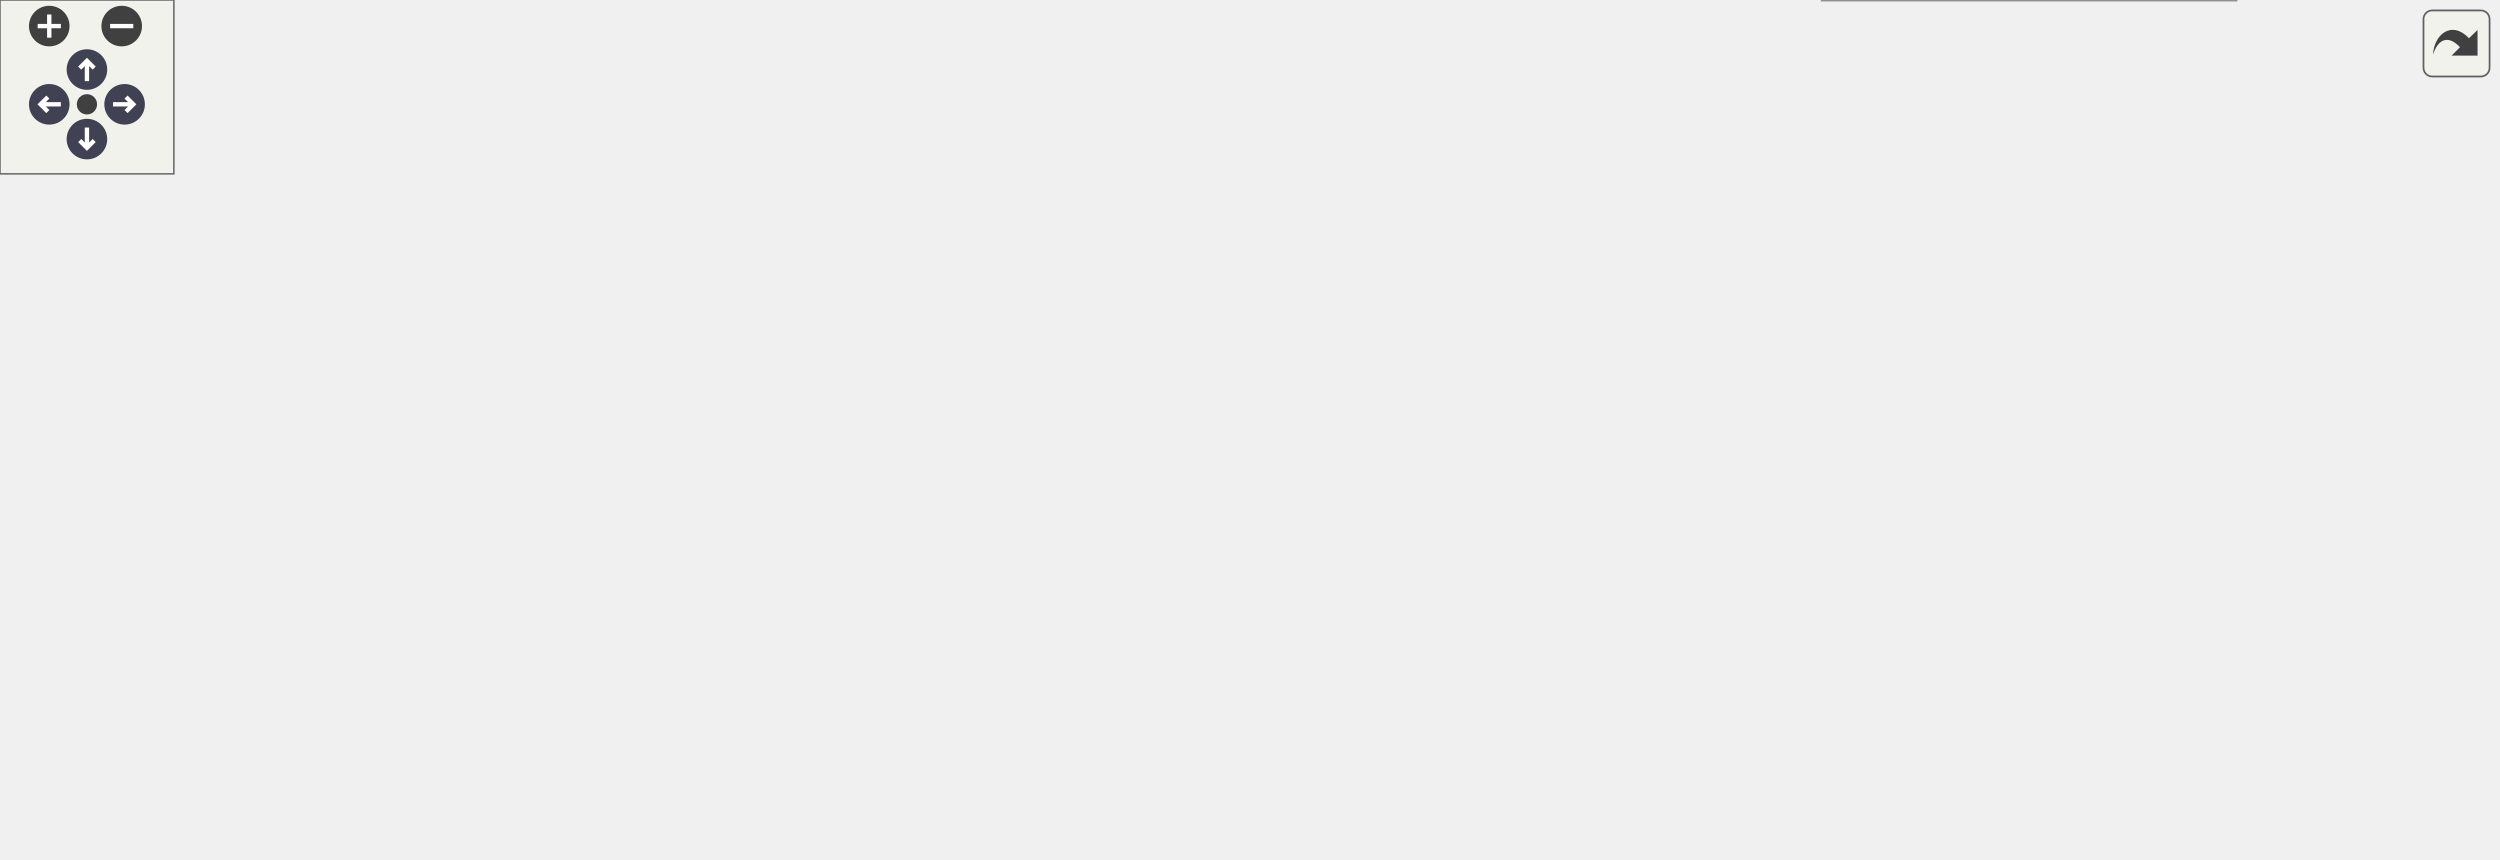
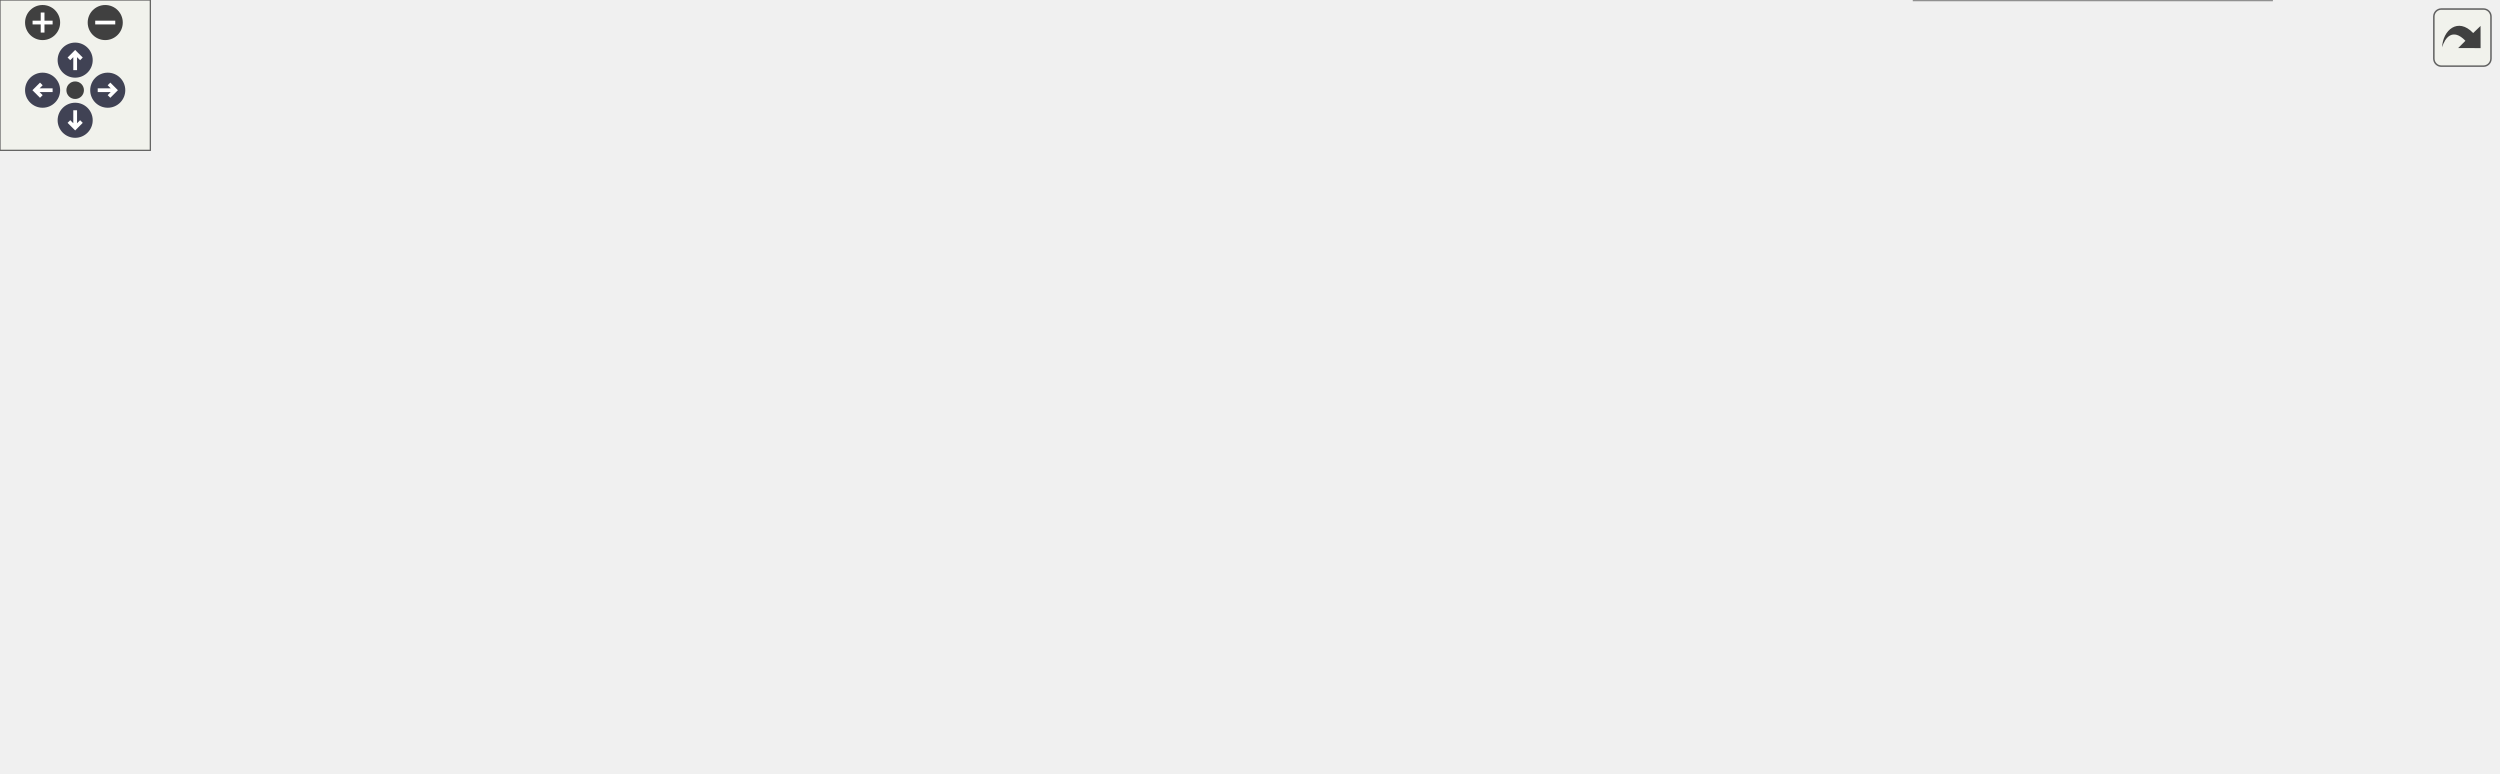
<svg xmlns="http://www.w3.org/2000/svg" xmlns:xlink="http://www.w3.org/1999/xlink" id="main" version="1.1" xml:space="preserve">
  <style type="text/css">
.node, .edge {opacity: 0.7;}
.node.selected, .edge.selected {opacity: 1;}
.edge:hover path { stroke: red; }
.edge:hover polygon { stroke: red; fill: red; }
</style>
  <defs>
    <circle id="rim" cx="0" cy="0" r="7" />
    <circle id="rim2" cx="0" cy="0" r="3.5" />
    <g id="zoomPlus">
      <use xlink:href="#rim" fill="#404040">
        <set attributeName="fill" to="#808080" begin="zoomplus.mouseover" end="zoomplus.mouseout" />
      </use>
      <path d="M-4,0h8M0,-4v8" fill="none" stroke="white" stroke-width="1.5" pointer-events="none" />
    </g>
    <g id="zoomMin">
      <use xlink:href="#rim" fill="#404040">
        <set attributeName="fill" to="#808080" begin="zoomminus.mouseover" end="zoomminus.mouseout" />
      </use>
      <path d="M-4,0h8" fill="none" stroke="white" stroke-width="1.5" pointer-events="none" />
    </g>
    <g id="arrowUp" transform="translate(30 24)">
      <use xlink:href="#rim" />
      <path pointer-events="none" fill="none" stroke="white" stroke-width="1.5" d="M0,-3.0v7 M-2.5,-0.5L0,-3.0L2.5,-0.5" />
    </g>
    <g id="arrowRight" transform="rotate(90) translate(36 -43)">
      <use xlink:href="#rim" />
      <path pointer-events="none" fill="none" stroke="white" stroke-width="1.5" d="M0,-3.0v7 M-2.5,-0.5L0,-3.0L2.5,-0.5" />
    </g>
    <g id="arrowDown" transform="rotate(180) translate(-30 -48)">
      <use xlink:href="#rim" />
      <path pointer-events="none" fill="none" stroke="white" stroke-width="1.5" d="M0,-3.0v7 M-2.5,-0.5L0,-3.0L2.5,-0.5" />
    </g>
    <g id="arrowLeft" transform="rotate(270) translate(-36 17)">
      <use xlink:href="#rim" />
      <path pointer-events="none" fill="none" stroke="white" stroke-width="1.5" d="M0,-3.0v7 M-2.5,-0.5L0,-3.0L2.5,-0.5" />
    </g>
    <g id="resetDef">
      <use xlink:href="#rim2" fill="#404040">
        <set attributeName="fill" to="#808080" begin="reset.mouseover" end="reset.mouseout" />
      </use>
    </g>
  </defs>
  <svg id="graph" class="graph">
    <g id="viewport">
      <g id="Node000001" class="node">
        <g id="a_Node000001">
          <a xlink:title="Output format struct for color printing (charactors)">
-             <polygon fill="#999999" stroke="#666666" points="525.75,-236 404.75,-236 404.75,-204 525.75,-204 525.75,-236" />
-             <text text-anchor="start" x="412.75" y="-222.5" font-family="Helvetica,sans-Serif" font-size="10.00">E:/GitHub/PRML_Code</text>
-             <text text-anchor="middle" x="465.25" y="-210.5" font-family="Helvetica,sans-Serif" font-size="10.00">/src/libc/output_format.h</text>
+             <polygon fill="#999999" stroke="#666666" points="592.75,-248 471.75,-248 471.75,-216 592.75,-216 592.75,-248" />
+             <text text-anchor="start" x="479.75" y="-234.5" font-family="Helvetica,sans-Serif" font-size="10.00">E:/GitHub/PRML_Code</text>
+             <text text-anchor="middle" x="532.25" y="-222.5" font-family="Helvetica,sans-Serif" font-size="10.00">/src/libc/output_format.h</text>
          </a>
        </g>
      </g>
      <g id="Node000002" class="node">
        <g id="a_Node000002">
          <a xlink:href="hw3_2lib_2data__plot_8c.html" target="_top" xlink:title=" ">
-             <polygon fill="white" stroke="#666666" points="116.5,-168 0,-168 0,-136 116.5,-136 116.5,-168" />
-             <text text-anchor="start" x="8" y="-154.5" font-family="Helvetica,sans-Serif" font-size="10.00">E:/GitHub/PRML_Code</text>
-             <text text-anchor="middle" x="58.25" y="-142.5" font-family="Helvetica,sans-Serif" font-size="10.00">/src/hw3/lib/data_plot.c</text>
+             <polygon fill="white" stroke="#666666" points="116.5,-174 0,-174 0,-142 116.5,-142 116.5,-174" />
+             <text text-anchor="start" x="8" y="-160.5" font-family="Helvetica,sans-Serif" font-size="10.00">E:/GitHub/PRML_Code</text>
+             <text text-anchor="middle" x="58.25" y="-148.5" font-family="Helvetica,sans-Serif" font-size="10.00">/src/hw3/lib/data_plot.c</text>
          </a>
        </g>
      </g>
      <g id="edge1_Node000001_Node000002" class="edge">
        <g id="a_edge1_Node000001_Node000002">
          <a xlink:title=" ">
-             <path fill="none" stroke="#63b8ff" d="M393.38,-209.74C324.39,-200.49 217.37,-185.2 125.25,-168 122.44,-167.47 119.56,-166.92 116.66,-166.34" />
-             <polygon fill="#63b8ff" stroke="#63b8ff" points="392.66,-213.17 403.04,-211.02 393.59,-206.23 392.66,-213.17" />
+             <path fill="none" stroke="#63b8ff" d="M459.91,-225.87C378.02,-219.15 240.94,-205.17 125.25,-180 118.22,-178.47 110.88,-176.53 103.73,-174.45" />
+             <polygon fill="#63b8ff" stroke="#63b8ff" points="459.58,-229.35 469.83,-226.67 460.14,-222.38 459.58,-229.35" />
          </a>
        </g>
      </g>
      <g id="Node000003" class="node">
        <g id="a_Node000003">
          <a xlink:href="hw3_2lib_2data__proc_8c.html" target="_top" xlink:title=" ">
-             <polygon fill="white" stroke="#666666" points="254,-168 134.5,-168 134.5,-136 254,-136 254,-168" />
-             <text text-anchor="start" x="142.5" y="-154.5" font-family="Helvetica,sans-Serif" font-size="10.00">E:/GitHub/PRML_Code</text>
-             <text text-anchor="middle" x="194.25" y="-142.5" font-family="Helvetica,sans-Serif" font-size="10.00">/src/hw3/lib/data_proc.c</text>
+             <polygon fill="white" stroke="#666666" points="254,-174 134.5,-174 134.5,-142 254,-142 254,-174" />
+             <text text-anchor="start" x="142.5" y="-160.5" font-family="Helvetica,sans-Serif" font-size="10.00">E:/GitHub/PRML_Code</text>
+             <text text-anchor="middle" x="194.25" y="-148.5" font-family="Helvetica,sans-Serif" font-size="10.00">/src/hw3/lib/data_proc.c</text>
          </a>
        </g>
      </g>
      <g id="edge2_Node000001_Node000003" class="edge">
        <g id="a_edge2_Node000001_Node000003">
          <a xlink:title=" ">
-             <path fill="none" stroke="#63b8ff" d="M393.38,-201.5C350.04,-190.94 295.45,-177.65 254.4,-167.65" />
-             <polygon fill="#63b8ff" stroke="#63b8ff" points="392.42,-204.86 402.96,-203.83 394.07,-198.06 392.42,-204.86" />
+             <path fill="none" stroke="#63b8ff" d="M460.21,-219.52C405.78,-210.32 329.39,-196.28 263.25,-180 256.56,-178.35 249.56,-176.45 242.7,-174.46" />
+             <polygon fill="#63b8ff" stroke="#63b8ff" points="459.55,-222.96 469.99,-221.16 460.71,-216.05 459.55,-222.96" />
          </a>
        </g>
      </g>
      <g id="Node000004" class="node">
        <g id="a_Node000004">
          <a xlink:href="read__csv_8c.html" target="_top" xlink:title=" ">
-             <polygon fill="white" stroke="#666666" points="388.5,-168 272,-168 272,-136 388.5,-136 388.5,-168" />
-             <text text-anchor="start" x="280" y="-154.5" font-family="Helvetica,sans-Serif" font-size="10.00">E:/GitHub/PRML_Code</text>
-             <text text-anchor="middle" x="330.25" y="-142.5" font-family="Helvetica,sans-Serif" font-size="10.00">/src/hw3/lib/read_csv.c</text>
+             <polygon fill="white" stroke="#666666" points="388.5,-174 272,-174 272,-142 388.5,-142 388.5,-174" />
+             <text text-anchor="start" x="280" y="-160.5" font-family="Helvetica,sans-Serif" font-size="10.00">E:/GitHub/PRML_Code</text>
+             <text text-anchor="middle" x="330.25" y="-148.5" font-family="Helvetica,sans-Serif" font-size="10.00">/src/hw3/lib/read_csv.c</text>
          </a>
        </g>
      </g>
      <g id="edge3_Node000001_Node000004" class="edge">
        <g id="a_edge3_Node000001_Node000004">
          <a xlink:title=" ">
-             <path fill="none" stroke="#63b8ff" d="M423.26,-198.47C403.38,-188.75 380.03,-177.34 361.7,-168.38" />
-             <polygon fill="#63b8ff" stroke="#63b8ff" points="421.72,-201.61 432.24,-202.86 424.79,-195.32 421.72,-201.61" />
+             <path fill="none" stroke="#63b8ff" d="M478.15,-211.72C445.37,-200.03 404.12,-185.33 373.51,-174.42" />
+             <polygon fill="#63b8ff" stroke="#63b8ff" points="476.9,-214.99 487.49,-215.05 479.25,-208.39 476.9,-214.99" />
          </a>
        </g>
      </g>
      <g id="Node000005" class="node">
        <g id="a_Node000005">
          <a xlink:href="hw3_2main_8c.html" target="_top" xlink:title="Main function of hw3 - 2 dimensional shape classification.">
-             <polygon fill="white" stroke="#666666" points="523.5,-168 407,-168 407,-136 523.5,-136 523.5,-168" />
-             <text text-anchor="start" x="415" y="-154.5" font-family="Helvetica,sans-Serif" font-size="10.00">E:/GitHub/PRML_Code</text>
-             <text text-anchor="middle" x="465.25" y="-142.5" font-family="Helvetica,sans-Serif" font-size="10.00">/src/hw3/main.c</text>
+             <polygon fill="white" stroke="#666666" points="523.5,-174 407,-174 407,-142 523.5,-142 523.5,-174" />
+             <text text-anchor="start" x="415" y="-160.5" font-family="Helvetica,sans-Serif" font-size="10.00">E:/GitHub/PRML_Code</text>
+             <text text-anchor="middle" x="465.25" y="-148.5" font-family="Helvetica,sans-Serif" font-size="10.00">/src/hw3/main.c</text>
          </a>
        </g>
      </g>
      <g id="edge4_Node000001_Node000005" class="edge">
        <g id="a_edge4_Node000001_Node000005">
          <a xlink:title=" ">
-             <path fill="none" stroke="#63b8ff" d="M465.25,-192.31C465.25,-184.12 465.25,-175.38 465.25,-168.22" />
-             <polygon fill="#63b8ff" stroke="#63b8ff" points="461.75,-192.18 465.25,-202.18 468.75,-192.18 461.75,-192.18" />
+             <path fill="none" stroke="#63b8ff" d="M510.33,-207.44C500.18,-196.53 488.41,-183.88 479.44,-174.25" />
+             <polygon fill="#63b8ff" stroke="#63b8ff" points="507.64,-209.69 517.01,-214.62 512.76,-204.92 507.64,-209.69" />
          </a>
        </g>
      </g>
      <g id="Node000006" class="node">
        <g id="a_Node000006">
-           <a xlink:href="libc_2normal__distribution_8c.html" target="_top" xlink:title=" ">
-             <polygon fill="white" stroke="#666666" points="623,-100 479.5,-100 479.5,-68 623,-68 623,-100" />
-             <text text-anchor="start" x="487.5" y="-86.5" font-family="Helvetica,sans-Serif" font-size="10.00">E:/GitHub/PRML_Code</text>
-             <text text-anchor="middle" x="551.25" y="-74.5" font-family="Helvetica,sans-Serif" font-size="10.00">/src/libc/normal_distribution.c</text>
+           <a xlink:href="config__read_8c.html" target="_top" xlink:title=" ">
+             <polygon fill="white" stroke="#666666" points="658.5,-180 542,-180 542,-136 658.5,-136 658.5,-180" />
+             <text text-anchor="start" x="550" y="-166.5" font-family="Helvetica,sans-Serif" font-size="10.00">E:/GitHub/PRML_Code</text>
+             <text text-anchor="start" x="550" y="-154.5" font-family="Helvetica,sans-Serif" font-size="10.00">/src/hw4/lib/config</text>
+             <text text-anchor="middle" x="600.25" y="-142.5" font-family="Helvetica,sans-Serif" font-size="10.00">_read.c</text>
          </a>
        </g>
      </g>
      <g id="edge5_Node000001_Node000006" class="edge">
        <g id="a_edge5_Node000001_Node000006">
          <a xlink:title=" ">
-             <path fill="none" stroke="#63b8ff" d="M503.25,-197.15C514.07,-189.24 524.9,-179.4 532.25,-168 545.71,-147.13 549.68,-117.9 550.83,-100.28" />
-             <polygon fill="#63b8ff" stroke="#63b8ff" points="501.36,-194.2 495.09,-202.74 505.32,-199.98 501.36,-194.2" />
+             <path fill="none" stroke="#63b8ff" d="M554.51,-207.44C562.78,-198.68 572.11,-188.8 580.18,-180.26" />
+             <polygon fill="#63b8ff" stroke="#63b8ff" points="552.03,-204.96 547.71,-214.63 557.12,-209.76 552.03,-204.96" />
          </a>
        </g>
      </g>
      <g id="Node000007" class="node">
        <g id="a_Node000007">
-           <a xlink:href="libc_2normal__distribution_8h.html" target="_top" xlink:title="Normal distribution functions.">
-             <polygon fill="white" stroke="#666666" points="723,-168 579.5,-168 579.5,-136 723,-136 723,-168" />
-             <text text-anchor="start" x="587.5" y="-154.5" font-family="Helvetica,sans-Serif" font-size="10.00">E:/GitHub/PRML_Code</text>
-             <text text-anchor="middle" x="651.25" y="-142.5" font-family="Helvetica,sans-Serif" font-size="10.00">/src/libc/normal_distribution.h</text>
+           <a xlink:href="libc_2normal__distribution_8c.html" target="_top" xlink:title=" ">
+             <polygon fill="white" stroke="#666666" points="758,-100 614.5,-100 614.5,-68 758,-68 758,-100" />
+             <text text-anchor="start" x="622.5" y="-86.5" font-family="Helvetica,sans-Serif" font-size="10.00">E:/GitHub/PRML_Code</text>
+             <text text-anchor="middle" x="686.25" y="-74.5" font-family="Helvetica,sans-Serif" font-size="10.00">/src/libc/normal_distribution.c</text>
          </a>
        </g>
      </g>
      <g id="edge6_Node000001_Node000007" class="edge">
        <g id="a_edge6_Node000001_Node000007">
          <a xlink:title=" ">
-             <path fill="none" stroke="#63b8ff" d="M519.68,-199.69C547.67,-189.76 581.33,-177.81 607.59,-168.49" />
-             <polygon fill="#63b8ff" stroke="#63b8ff" points="518.54,-196.38 510.29,-203.02 520.88,-202.97 518.54,-196.38" />
+             <path fill="none" stroke="#63b8ff" d="M604,-218.39C627.25,-210.89 651.16,-198.97 667.25,-180 686.4,-157.43 688.2,-120.99 687.45,-100.42" />
+             <polygon fill="#63b8ff" stroke="#63b8ff" points="603.09,-215.01 594.49,-221.2 605.07,-221.72 603.09,-215.01" />
+           </a>
+         </g>
+       </g>
+       <g id="Node000008" class="node">
+         <g id="a_Node000008">
+           <a xlink:href="libc_2normal__distribution_8h.html" target="_top" xlink:title="Normal distribution functions.">
+             <polygon fill="white" stroke="#666666" points="858,-174 714.5,-174 714.5,-142 858,-142 858,-174" />
+             <text text-anchor="start" x="722.5" y="-160.5" font-family="Helvetica,sans-Serif" font-size="10.00">E:/GitHub/PRML_Code</text>
+             <text text-anchor="middle" x="786.25" y="-148.5" font-family="Helvetica,sans-Serif" font-size="10.00">/src/libc/normal_distribution.h</text>
+           </a>
+         </g>
+       </g>
+       <g id="edge7_Node000001_Node000008" class="edge">
+         <g id="a_edge7_Node000001_Node000008">
+           <a xlink:title=" ">
+             <path fill="none" stroke="#63b8ff" d="M597.6,-212.47C639.23,-200.67 692.53,-185.57 731.85,-174.42" />
+             <polygon fill="#63b8ff" stroke="#63b8ff" points="596.86,-209.05 588.2,-215.14 598.77,-215.78 596.86,-209.05" />
+           </a>
+         </g>
+       </g>
+       <g id="Node000011" class="node">
+         <g id="a_Node000011">
+           <a xlink:href="libc_2output__format_8c.html" target="_top" xlink:title=" ">
+             <polygon fill="white" stroke="#666666" points="996.75,-174 875.75,-174 875.75,-142 996.75,-142 996.75,-174" />
+             <text text-anchor="start" x="883.75" y="-160.5" font-family="Helvetica,sans-Serif" font-size="10.00">E:/GitHub/PRML_Code</text>
+             <text text-anchor="middle" x="936.25" y="-148.5" font-family="Helvetica,sans-Serif" font-size="10.00">/src/libc/output_format.c</text>
+           </a>
+         </g>
+       </g>
+       <g id="edge12_Node000001_Node000011" class="edge">
+         <g id="a_edge12_Node000001_Node000011">
+           <a xlink:title=" ">
+             <path fill="none" stroke="#63b8ff" d="M604,-223.12C672.21,-214.91 777.45,-200.39 867.25,-180 874.21,-178.42 881.49,-176.5 888.61,-174.48" />
+             <polygon fill="#63b8ff" stroke="#63b8ff" points="603.98,-219.6 594.46,-224.25 604.8,-226.55 603.98,-219.6" />
+           </a>
+         </g>
+       </g>
+       <g id="edge11_Node000008_Node000007" class="edge">
+         <g id="a_edge11_Node000008_Node000007">
+           <a xlink:title=" ">
+             <path fill="none" stroke="#63b8ff" d="M755.83,-135.1C740.31,-123.92 721.8,-110.59 707.77,-100.5" />
+             <polygon fill="#63b8ff" stroke="#63b8ff" points="753.65,-137.84 763.81,-140.85 757.74,-132.16 753.65,-137.84" />
+           </a>
+         </g>
+       </g>
+       <g id="Node000009" class="node">
+         <g id="a_Node000009">
+           <a xlink:href="libc_2decision__boundary_8c.html" target="_top" xlink:title=" ">
+             <polygon fill="white" stroke="#666666" points="906.62,-32 763.88,-32 763.88,0 906.62,0 906.62,-32" />
+             <text text-anchor="start" x="771.88" y="-18.5" font-family="Helvetica,sans-Serif" font-size="10.00">E:/GitHub/PRML_Code</text>
+             <text text-anchor="middle" x="835.25" y="-6.5" font-family="Helvetica,sans-Serif" font-size="10.00">/src/libc/decision_boundary.c</text>
+           </a>
+         </g>
+       </g>
+       <g id="edge8_Node000008_Node000009" class="edge">
+         <g id="a_edge8_Node000008_Node000009">
+           <a xlink:title=" ">
+             <path fill="none" stroke="#63b8ff" d="M789.64,-130.39C792.49,-112.35 797.38,-88.22 805.25,-68 810.17,-55.36 817.99,-42.2 824.41,-32.41" />
+             <polygon fill="#63b8ff" stroke="#63b8ff" points="786.18,-129.87 788.21,-140.27 793.11,-130.88 786.18,-129.87" />
          </a>
        </g>
      </g>
      <g id="Node000010" class="node">
        <g id="a_Node000010">
-           <a xlink:href="libc_2output__format_8c.html" target="_top" xlink:title=" ">
-             <polygon fill="white" stroke="#666666" points="861.75,-168 740.75,-168 740.75,-136 861.75,-136 861.75,-168" />
-             <text text-anchor="start" x="748.75" y="-154.5" font-family="Helvetica,sans-Serif" font-size="10.00">E:/GitHub/PRML_Code</text>
-             <text text-anchor="middle" x="801.25" y="-142.5" font-family="Helvetica,sans-Serif" font-size="10.00">/src/libc/output_format.c</text>
-           </a>
-         </g>
-       </g>
-       <g id="edge11_Node000001_Node000010" class="edge">
-         <g id="a_edge11_Node000001_Node000010">
-           <a xlink:title=" ">
-             <path fill="none" stroke="#63b8ff" d="M537.19,-205.77C590.98,-195.75 666.31,-181.46 732.25,-168 734.89,-167.46 737.59,-166.9 740.31,-166.33" />
-             <polygon fill="#63b8ff" stroke="#63b8ff" points="536.73,-202.3 527.53,-207.56 538,-209.18 536.73,-202.3" />
-           </a>
-         </g>
-       </g>
-       <g id="edge10_Node000007_Node000006" class="edge">
-         <g id="a_edge10_Node000007_Node000006">
-           <a xlink:title=" ">
-             <path fill="none" stroke="#63b8ff" d="M618.3,-129.25C603.99,-119.81 587.56,-108.97 574.55,-100.38" />
-             <polygon fill="#63b8ff" stroke="#63b8ff" points="616.27,-132.1 626.54,-134.69 620.12,-126.26 616.27,-132.1" />
-           </a>
-         </g>
-       </g>
-       <g id="Node000008" class="node">
-         <g id="a_Node000008">
-           <a xlink:href="libc_2decision__boundary_8c.html" target="_top" xlink:title=" ">
-             <polygon fill="white" stroke="#666666" points="771.62,-32 628.88,-32 628.88,0 771.62,0 771.62,-32" />
-             <text text-anchor="start" x="636.88" y="-18.5" font-family="Helvetica,sans-Serif" font-size="10.00">E:/GitHub/PRML_Code</text>
-             <text text-anchor="middle" x="700.25" y="-6.5" font-family="Helvetica,sans-Serif" font-size="10.00">/src/libc/decision_boundary.c</text>
-           </a>
-         </g>
-       </g>
-       <g id="edge7_Node000007_Node000008" class="edge">
-         <g id="a_edge7_Node000007_Node000008">
-           <a xlink:title=" ">
-             <path fill="none" stroke="#63b8ff" d="M655.18,-124.5C658.16,-107.89 663,-86.24 670.25,-68 675.26,-55.4 683.08,-42.23 689.48,-32.44" />
-             <polygon fill="#63b8ff" stroke="#63b8ff" points="651.77,-123.65 653.58,-134.09 658.68,-124.8 651.77,-123.65" />
-           </a>
-         </g>
-       </g>
-       <g id="Node000009" class="node">
-         <g id="a_Node000009">
          <a xlink:href="libc_2decision__boundary_8h.html" target="_top" xlink:title="The decision boundary header file to calculate the intersection of two normal distributions.">
-             <polygon fill="white" stroke="#666666" points="821.62,-100 678.88,-100 678.88,-68 821.62,-68 821.62,-100" />
-             <text text-anchor="start" x="686.88" y="-86.5" font-family="Helvetica,sans-Serif" font-size="10.00">E:/GitHub/PRML_Code</text>
-             <text text-anchor="middle" x="750.25" y="-74.5" font-family="Helvetica,sans-Serif" font-size="10.00">/src/libc/decision_boundary.h</text>
-           </a>
-         </g>
-       </g>
-       <g id="edge8_Node000007_Node000009" class="edge">
-         <g id="a_edge8_Node000007_Node000009">
-           <a xlink:title=" ">
-             <path fill="none" stroke="#63b8ff" d="M683.87,-129.25C698.04,-119.81 714.3,-108.97 727.18,-100.38" />
-             <polygon fill="#63b8ff" stroke="#63b8ff" points="682.1,-126.23 675.72,-134.69 685.98,-132.05 682.1,-126.23" />
-           </a>
-         </g>
-       </g>
-       <g id="edge9_Node000009_Node000008" class="edge">
-         <g id="a_edge9_Node000009_Node000008">
-           <a xlink:title=" ">
-             <path fill="none" stroke="#63b8ff" d="M731.76,-58.59C725.06,-49.75 717.71,-40.04 711.78,-32.22" />
-             <polygon fill="#63b8ff" stroke="#63b8ff" points="728.91,-60.63 737.74,-66.49 734.49,-56.4 728.91,-60.63" />
+             <polygon fill="white" stroke="#666666" points="956.62,-100 813.88,-100 813.88,-68 956.62,-68 956.62,-100" />
+             <text text-anchor="start" x="821.88" y="-86.5" font-family="Helvetica,sans-Serif" font-size="10.00">E:/GitHub/PRML_Code</text>
+             <text text-anchor="middle" x="885.25" y="-74.5" font-family="Helvetica,sans-Serif" font-size="10.00">/src/libc/decision_boundary.h</text>
+           </a>
+         </g>
+       </g>
+       <g id="edge9_Node000008_Node000010" class="edge">
+         <g id="a_edge9_Node000008_Node000010">
+           <a xlink:title=" ">
+             <path fill="none" stroke="#63b8ff" d="M816.36,-135.1C831.73,-123.92 850.06,-110.59 863.94,-100.5" />
+             <polygon fill="#63b8ff" stroke="#63b8ff" points="814.5,-132.13 808.47,-140.84 818.62,-137.79 814.5,-132.13" />
+           </a>
+         </g>
+       </g>
+       <g id="edge10_Node000010_Node000009" class="edge">
+         <g id="a_edge10_Node000010_Node000009">
+           <a xlink:title=" ">
+             <path fill="none" stroke="#63b8ff" d="M866.76,-58.59C860.06,-49.75 852.71,-40.04 846.78,-32.22" />
+             <polygon fill="#63b8ff" stroke="#63b8ff" points="863.91,-60.63 872.74,-66.49 869.49,-56.4 863.91,-60.63" />
          </a>
        </g>
      </g>
    </g>
  </svg>
  <g id="navigator" transform="translate(0 0)" fill="#404254">
    <rect fill="#f2f5e9" fill-opacity="0.5" stroke="#606060" stroke-width=".5" x="0" y="0" width="60" height="60" />
    <use id="zoomplus" xlink:href="#zoomPlus" x="17" y="9" />
    <use id="zoomminus" xlink:href="#zoomMin" x="42" y="9" />
    <use id="reset" xlink:href="#resetDef" x="30" y="36" />
    <use id="arrowup" xlink:href="#arrowUp" x="0" y="0" />
    <use id="arrowright" xlink:href="#arrowRight" x="0" y="0" />
    <use id="arrowdown" xlink:href="#arrowDown" x="0" y="0" />
    <use id="arrowleft" xlink:href="#arrowLeft" x="0" y="0" />
  </g>
  <svg viewBox="0 0 15 15" width="100%" height="30px" preserveAspectRatio="xMaxYMin meet">
    <g id="arrow_out" transform="scale(0.3 0.3)">
      <a xlink:href="libc_2output__format_8h__dep__incl_org.svg" target="_base">
        <rect id="button" ry="5" rx="5" y="6" x="6" height="38" width="38" fill="#f2f5e9" fill-opacity="0.5" stroke="#606060" stroke-width="1.0" />
        <path id="arrow" d="M 11.5,31.437 C 11.94,20.098 22.043,11.323 32.159,21.979 L 37.069,17.246 C 37.069,17.246 37.088,32 37.088,32 L 22.16,31.978 C 22.16,31.978 26.998,27.14 26.998,27.14 C 18.529,18.264 13.292,25.23 11.5,31.437 z" style="fill:#404040;" />
      </a>
    </g>
  </svg>
  <style type="text/css">

[data-mouse-over-selected='false'] { opacity: 0.7; }
[data-mouse-over-selected='true']  { opacity: 1.0; }

</style>
</svg>
